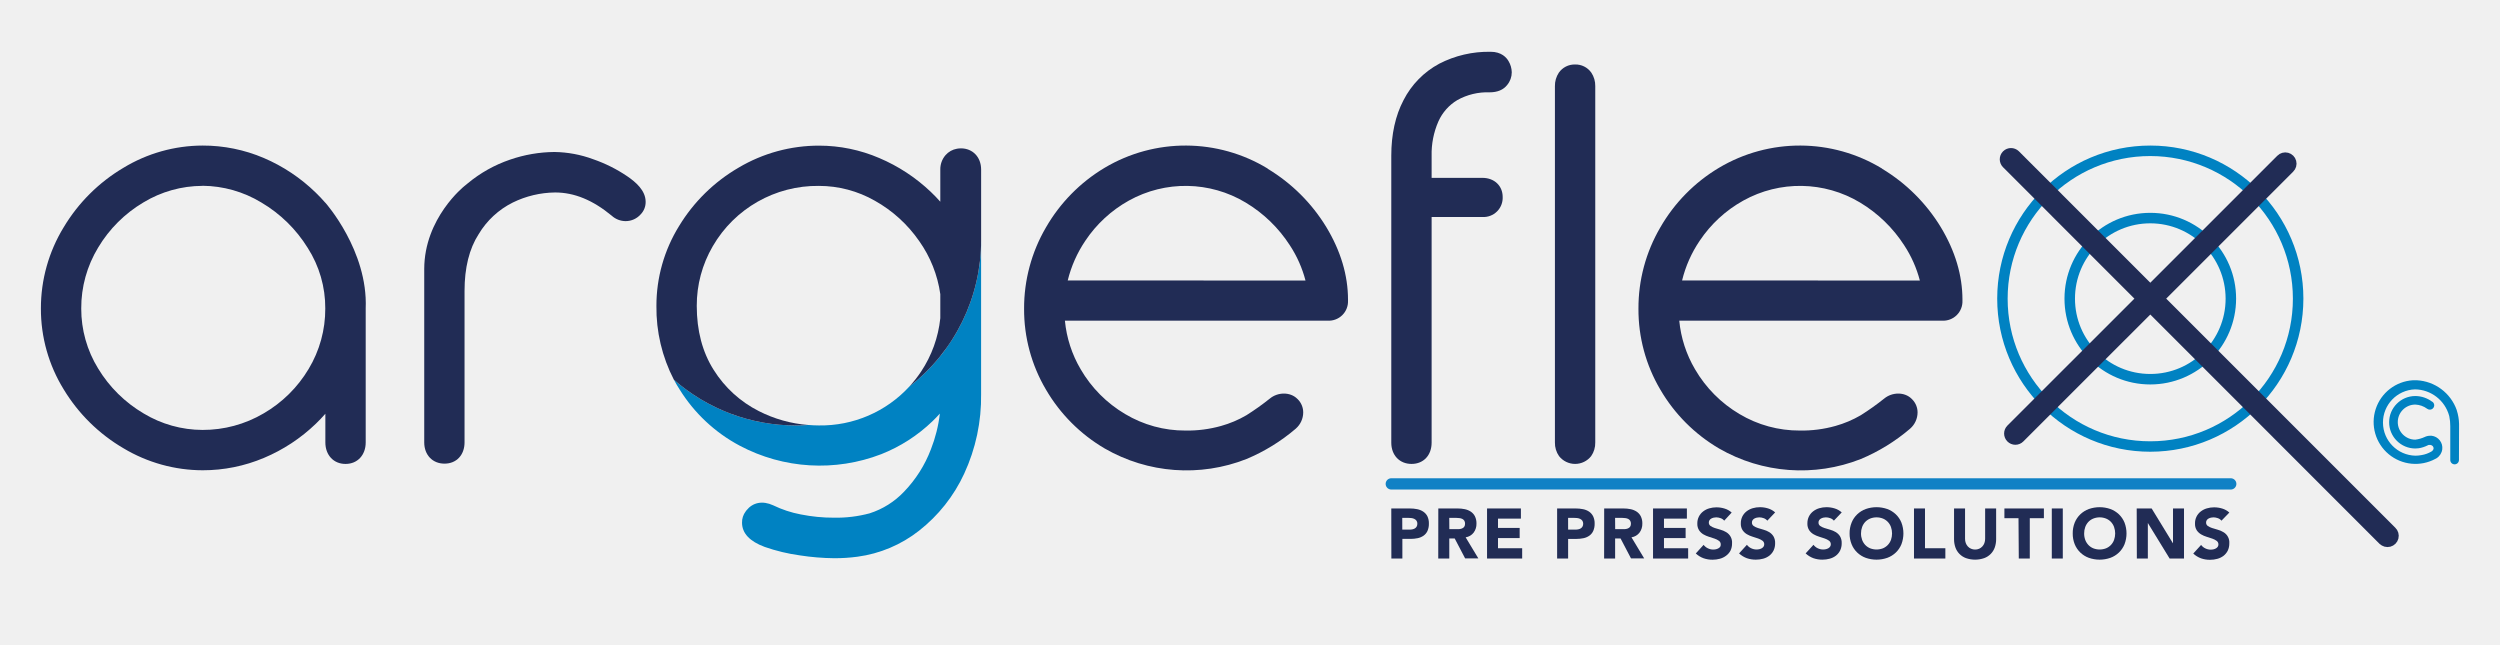
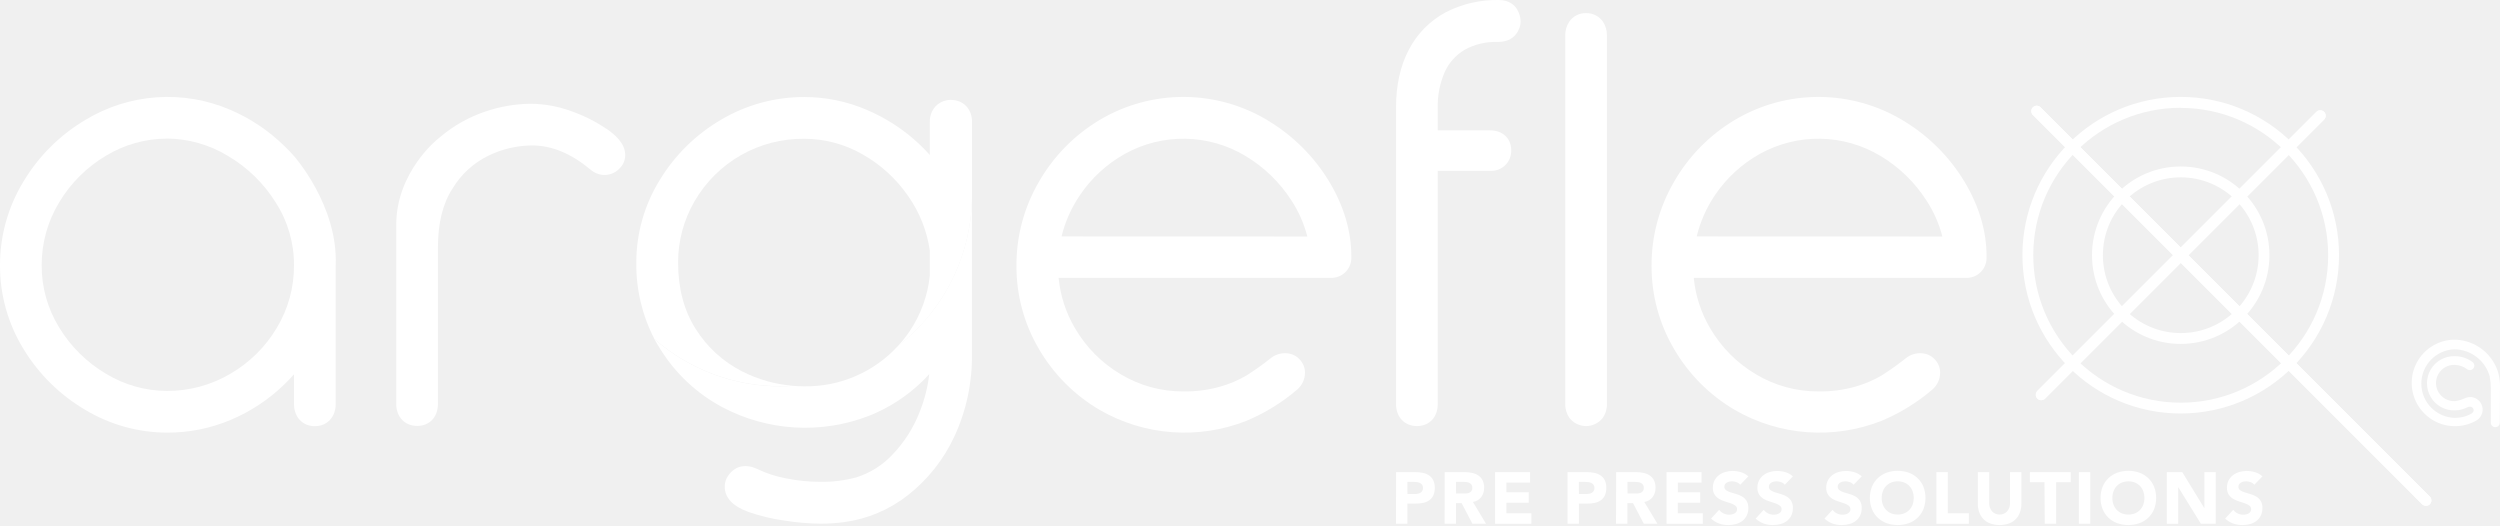
- <svg xmlns="http://www.w3.org/2000/svg" viewBox="0 0 886.25 228.58">
+ <svg xmlns="http://www.w3.org/2000/svg" viewBox="0 0 857.25 180.04">
  <defs>
-     <style>.cls-1{fill:#212c55;}.cls-2{fill:#0082c2;}.cls-3,.cls-4,.cls-5{fill:none;}.cls-3{stroke:#1081c5;stroke-width:4px;}.cls-3,.cls-4{stroke-linecap:round;stroke-linejoin:round;}.cls-4{stroke:#212c55;stroke-width:4.25px;}</style>
+     <style>.cls-1{fill:#fff;}</style>
  </defs>
  <g id="Capa_2" data-name="Capa 2">
    <g id="Capa_1-2" data-name="Capa 1">
-       <path class="cls-1" d="M222.32,62.46a51.45,51.45,0,0,0-12-6,41.11,41.11,0,0,0-13.79-2.58,49.5,49.5,0,0,0-15.71,2.71,47.18,47.18,0,0,0-15,8.4c-.42.34-.82.69-1.22,1,0,0-14.21,11.28-14.21,29.42v61.42c0,4.43,2.92,7.53,7.19,7.53s7.1-3.1,7.1-7.53V103.11c0-8.18,1.67-14.94,5-20.09A29.29,29.29,0,0,1,181.78,71.8a34.85,34.85,0,0,1,15-3.57c6.81,0,13.38,2.7,20.08,8.24a7.36,7.36,0,0,0,4.91,1.92,7.11,7.11,0,0,0,5.41-2.47,6.2,6.2,0,0,0,1.7-4.38c0-4-3.5-7-6.56-9.08" />
-       <path class="cls-1" d="M528.39,18.36a38.07,38.07,0,0,0-18.21,4.24,30.32,30.32,0,0,0-12.62,12.89c-2.89,5.49-4.35,12.12-4.35,19.72V156.93c0,4.43,2.92,7.53,7.19,7.53s7.11-3.1,7.11-7.53v-80h18a6.82,6.82,0,0,0,7.19-7.1c0-4-3-6.78-7.19-6.78h-18v-7.8A28.71,28.71,0,0,1,509.93,43a16.76,16.76,0,0,1,6.69-7.52,21.85,21.85,0,0,1,11.44-2.75c2.8,0,4.9-.89,6.25-2.63a7,7,0,0,0,1.61-4.48,8,8,0,0,0-1.14-3.95c-.71-1.24-2.48-3.32-6.39-3.32" />
-       <path class="cls-1" d="M558.33,22.86a6.81,6.81,0,0,0-5.72,2.9,8.33,8.33,0,0,0-1.39,4.79v126.3a8.09,8.09,0,0,0,1.46,4.84,7.24,7.24,0,0,0,11.39,0,8.15,8.15,0,0,0,1.45-4.84V30.55a8.29,8.29,0,0,0-1.4-4.8,6.81,6.81,0,0,0-5.79-2.89" />
-       <path class="cls-2" d="M871.74,151.77v-.08c0-.41,0-.89,0-1.43a16.84,16.84,0,0,0-.82-4.82v-.05a15.91,15.91,0,0,0-14.16-10.59l-.19,0h-1.07l-.12,0a14.84,14.84,0,1,0,8,27.85l.21-.11.19-.11a4.37,4.37,0,0,0,2-3.16,4.27,4.27,0,0,0-.89-3.18,4.31,4.31,0,0,0-2.88-1.62l-.51,0a4.51,4.51,0,0,0-2,.47,11.12,11.12,0,0,1-3.27.92,6.22,6.22,0,0,1,0-12.44,7.58,7.58,0,0,1,4.16,1.46,1.57,1.57,0,0,0,1,.34,1.55,1.55,0,0,0,1.54-1.54,1.54,1.54,0,0,0-.56-1.19l-.07-.05-.05,0h0a10.09,10.09,0,0,0-6-2.05,9.3,9.3,0,0,0,0,18.6,8.62,8.62,0,0,0,1.24-.09,10.88,10.88,0,0,0,3.07-1l.39-.17.09,0,.05,0,.08,0h.44a1.29,1.29,0,0,1,.86.49,1.18,1.18,0,0,1,.23.87,1.62,1.62,0,0,1-.81,1,10,10,0,0,1-3.46,1.24,11.42,11.42,0,0,1-2.18.21,11.76,11.76,0,0,1-.13-23.51,12.72,12.72,0,0,1,12.1,9.34v0l.06.24a16.61,16.61,0,0,1,.34,3.46c0,3.38,0,11.84,0,12a1.54,1.54,0,1,0,3.08,0Z" />
-       <path class="cls-1" d="M115.31,71.86Q113.7,70,111.94,68.3A60.43,60.43,0,0,0,93.5,56,55,55,0,0,0,71.85,51.6a54.33,54.33,0,0,0-28.1,7.89A60.75,60.75,0,0,0,22.58,80.56a55,55,0,0,0-8.08,28.8,54.27,54.27,0,0,0,8.09,28.69,60.35,60.35,0,0,0,21.18,20.86,54.83,54.83,0,0,0,28.08,7.8,55.69,55.69,0,0,0,21.71-4.38A59.94,59.94,0,0,0,112,150.18q1.75-1.69,3.34-3.5v10.17c0,4.48,2.93,7.61,7.11,7.61h.08c4.19,0,7.11-3.13,7.11-7.61V109.36c.85-20.5-14.3-37.5-14.3-37.5m-43.54-6a40.81,40.81,0,0,1,20.82,5.91A48,48,0,0,1,109.1,87.9a39.41,39.41,0,0,1,6.21,21.46,41.16,41.16,0,0,1-5.89,21.42,44.57,44.57,0,0,1-16,15.79,42.41,42.41,0,0,1-21.63,5.84,40.57,40.57,0,0,1-20.9-5.86A46.3,46.3,0,0,1,34.8,130.66a40.36,40.36,0,0,1-6-21.3,41.24,41.24,0,0,1,6-21.61,46,46,0,0,1,16.06-16,40.57,40.57,0,0,1,20.9-5.86" />
-       <path class="cls-1" d="M667.21,59.77a56.1,56.1,0,0,0-57.86-.27,58.65,58.65,0,0,0-20.78,21.14,56.62,56.62,0,0,0-7.74,28.8,55.82,55.82,0,0,0,7.75,28.67A58.09,58.09,0,0,0,609.43,159a58,58,0,0,0,50.24,3.72,66.25,66.25,0,0,0,17.4-10.7l.13-.12a7.64,7.64,0,0,0,2.58-5.66,6.59,6.59,0,0,0-1.93-4.69l-.16-.16c-2.53-2.53-6.91-2.41-9.7-.13a92.46,92.46,0,0,1-8.33,5.93,38.21,38.21,0,0,1-9,3.81,44,44,0,0,1-12.6,1.63,41.35,41.35,0,0,1-21.43-5.86,44.22,44.22,0,0,1-15.74-15.86,41.66,41.66,0,0,1-5.59-17.23H688.5a6.84,6.84,0,0,0,7.19-7.1v-.33c0-8.64-2.59-17.31-7.7-25.76a61.43,61.43,0,0,0-20.78-20.67M596.3,99.42a43.34,43.34,0,0,1,6.25-14.09A44.71,44.71,0,0,1,618,71.11a41.37,41.37,0,0,1,41.41.7A48.07,48.07,0,0,1,675.07,87a42,42,0,0,1,5.52,12.45Z" />
-       <path class="cls-1" d="M449.42,59.77a56.1,56.1,0,0,0-57.86-.27,58.81,58.81,0,0,0-20.78,21.14,56.72,56.72,0,0,0-7.74,28.8,55.82,55.82,0,0,0,7.75,28.67A58.09,58.09,0,0,0,391.64,159a58,58,0,0,0,50.24,3.72,66.08,66.08,0,0,0,17.4-10.7l.13-.12a7.64,7.64,0,0,0,2.58-5.66,6.58,6.58,0,0,0-1.92-4.69l-.17-.16c-2.53-2.53-6.91-2.41-9.7-.13a91.06,91.06,0,0,1-8.33,5.93,38,38,0,0,1-9,3.81,44,44,0,0,1-12.6,1.63,41.29,41.29,0,0,1-21.42-5.86,44.25,44.25,0,0,1-15.75-15.86,41.66,41.66,0,0,1-5.59-17.23h93.17a6.84,6.84,0,0,0,7.19-7.1v-.33c0-8.64-2.59-17.31-7.7-25.76a61.43,61.43,0,0,0-20.78-20.67M378.51,99.42a43.77,43.77,0,0,1,6.25-14.09,44.71,44.71,0,0,1,15.42-14.22,41.39,41.39,0,0,1,41.42.7A47.94,47.94,0,0,1,457.28,87a42,42,0,0,1,5.52,12.45Z" />
-       <line class="cls-3" x1="790.8" y1="171.54" x2="493.21" y2="171.54" />
-       <path class="cls-2" d="M322.39,137a42.68,42.68,0,0,1-32.09,13.82c-1.27,0-2.53-.07-3.78-.17-1.46.1-2.94.17-4.42.17a65.48,65.48,0,0,1-43.21-16.22c.61,1.15,1.27,2.29,2,3.41a56,56,0,0,0,21.37,20A60.54,60.54,0,0,0,312.42,161a55.62,55.62,0,0,0,18.11-11.64c.92-.89,1.81-1.8,2.65-2.74A50.68,50.68,0,0,1,330,159.3a44.38,44.38,0,0,1-9.51,15,29,29,0,0,1-12.22,7.68,45.5,45.5,0,0,1-12.62,1.54,59.27,59.27,0,0,1-11.75-1.15,38.81,38.81,0,0,1-9.79-3.23c-3.86-1.77-7.25-1-9.47,1.76l-.29.39a6.31,6.31,0,0,0-1.3,4c0,3.74,2.71,6.63,8.05,8.6a64.49,64.49,0,0,0,12.5,3,85,85,0,0,0,12.13,1,60.84,60.84,0,0,0,8.28-.54,45,45,0,0,0,21.79-9.21,54.94,54.94,0,0,0,16-20.21,64.93,64.93,0,0,0,6-28.3V85.12A65.6,65.6,0,0,1,322.39,137" />
-       <path class="cls-1" d="M340.62,52.6a7.56,7.56,0,0,0-1.36.12A6.93,6.93,0,0,0,335.19,55a7.61,7.61,0,0,0-1.85,5.17V71.51c-1.06-1.2-2.19-2.36-3.37-3.49a61,61,0,0,0-18.28-12,54.06,54.06,0,0,0-21.31-4.39,55.73,55.73,0,0,0-28.53,7.79A59.83,59.83,0,0,0,240.7,80.18a53.68,53.68,0,0,0-8,28.26,55.5,55.5,0,0,0,6.19,26.17,65.48,65.48,0,0,0,43.21,16.22c1.48,0,3-.07,4.42-.17A46.4,46.4,0,0,1,269,145.73,40.34,40.34,0,0,1,253,131.13c-4-6.31-6-13.94-6-22.69a41.69,41.69,0,0,1,5.67-21.14A42.88,42.88,0,0,1,290.3,65.9a40,40,0,0,1,19.82,5.25,47.16,47.16,0,0,1,15.72,14.28,43.08,43.08,0,0,1,7.5,18.84v8.51a42,42,0,0,1-6.85,19,43.43,43.43,0,0,1-4.1,5.22,65.6,65.6,0,0,0,25.42-51.89v-25c0-4.43-3-7.52-7.19-7.52" />
-       <path class="cls-2" d="M762.28,160.14a54.27,54.27,0,1,1,54.27-54.27,54.32,54.32,0,0,1-54.27,54.27m0-104.82a50.56,50.56,0,1,0,50.55,50.55,50.61,50.61,0,0,0-50.55-50.55" />
-       <path class="cls-2" d="M762.28,136.29a30.42,30.42,0,1,1,30.42-30.42,30.46,30.46,0,0,1-30.42,30.42m0-57.12a26.7,26.7,0,1,0,26.7,26.7,26.73,26.73,0,0,0-26.7-26.7" />
-       <path class="cls-1" d="M713.13,155h0a1.85,1.85,0,0,1,0-2.63L808.8,56.72a1.86,1.86,0,1,1,2.63,2.63L715.76,155a1.85,1.85,0,0,1-2.63,0" />
-       <path class="cls-4" d="M713.13,155h0a1.85,1.85,0,0,1,0-2.63L808.8,56.72a1.86,1.86,0,1,1,2.63,2.63L715.76,155A1.85,1.85,0,0,1,713.13,155Z" />
-       <path class="cls-1" d="M845,191.24,711.56,57.76a1.86,1.86,0,0,1,2.63-2.63L847.66,188.61a1.86,1.86,0,1,1-2.63,2.63" />
-       <path class="cls-4" d="M845,191.24,711.56,57.76a1.86,1.86,0,0,1,2.63-2.63L847.66,188.61a1.86,1.86,0,1,1-2.63,2.63Z" />
-       <rect class="cls-5" width="886.25" height="228.58" />
-       <path class="cls-1" d="M493.21,180.25h6.58a12.65,12.65,0,0,1,2.59.25,5.94,5.94,0,0,1,2.14.86A4.39,4.39,0,0,1,506,183a5.66,5.66,0,0,1,.54,2.62,6.09,6.09,0,0,1-.5,2.6,4.2,4.2,0,0,1-1.38,1.67,5.56,5.56,0,0,1-2.07.89,12.52,12.52,0,0,1-2.6.26h-2.85V198h-3.9Zm3.9,7.5h2.6a4.74,4.74,0,0,0,1-.1,2.74,2.74,0,0,0,.88-.34,1.76,1.76,0,0,0,.62-.65,2,2,0,0,0,.24-1,1.74,1.74,0,0,0-.31-1.09,2.09,2.09,0,0,0-.8-.64,3.43,3.43,0,0,0-1.09-.29c-.4,0-.78-.06-1.15-.06h-2Z" />
-       <path class="cls-1" d="M509.88,180.25h6.86a12.48,12.48,0,0,1,2.56.26,6.12,6.12,0,0,1,2.12.88,4.39,4.39,0,0,1,1.45,1.65,5.55,5.55,0,0,1,.54,2.59,5.1,5.1,0,0,1-1,3.18,4.36,4.36,0,0,1-2.84,1.67l4.5,7.47h-4.68l-3.7-7.07h-1.92V198h-3.91Zm3.91,7.33h2.3c.34,0,.72,0,1.11,0a3.5,3.5,0,0,0,1.06-.23,1.83,1.83,0,0,0,.79-.58,1.81,1.81,0,0,0,.31-1.13,1.86,1.86,0,0,0-.27-1.07,1.84,1.84,0,0,0-.71-.62,3.06,3.06,0,0,0-1-.28,8.06,8.06,0,0,0-1.07-.08h-2.55Z" />
-       <path class="cls-1" d="M527.16,180.25h12v3.6h-8.12v3.3h7.68v3.6h-7.68v3.6h8.57V198H527.16Z" />
-       <path class="cls-1" d="M552,180.25h6.57a12.68,12.68,0,0,1,2.6.25,5.94,5.94,0,0,1,2.14.86,4.39,4.39,0,0,1,1.45,1.65,5.66,5.66,0,0,1,.54,2.62,6.09,6.09,0,0,1-.5,2.6,4.2,4.2,0,0,1-1.38,1.67,5.56,5.56,0,0,1-2.07.89,12.52,12.52,0,0,1-2.6.26h-2.85V198H552Zm3.9,7.5h2.6a4.74,4.74,0,0,0,1-.1,2.74,2.74,0,0,0,.88-.34,1.84,1.84,0,0,0,.62-.65,2,2,0,0,0,.24-1,1.81,1.81,0,0,0-.31-1.09,2.09,2.09,0,0,0-.8-.64,3.43,3.43,0,0,0-1.09-.29c-.4,0-.78-.06-1.15-.06h-2Z" />
-       <path class="cls-1" d="M568.68,180.25h6.85a12.51,12.51,0,0,1,2.57.26,6.21,6.21,0,0,1,2.12.88,4.39,4.39,0,0,1,1.45,1.65,5.55,5.55,0,0,1,.54,2.59,5.17,5.17,0,0,1-1,3.18,4.4,4.4,0,0,1-2.85,1.67l4.5,7.47h-4.67l-3.7-7.07h-1.93V198h-3.9Zm3.9,7.33h2.3c.35,0,.72,0,1.12,0a3.5,3.5,0,0,0,1.06-.23,1.83,1.83,0,0,0,.79-.58,1.87,1.87,0,0,0,.31-1.13,1.79,1.79,0,0,0-.28-1.07,1.74,1.74,0,0,0-.7-.62,3.06,3.06,0,0,0-1-.28,8.09,8.09,0,0,0-1.08-.08h-2.55Z" />
-       <path class="cls-1" d="M586,180.25h12v3.6h-8.12v3.3h7.67v3.6h-7.67v3.6h8.57V198H586Z" />
-       <path class="cls-1" d="M611.23,184.58a2.72,2.72,0,0,0-1.28-.89,4.73,4.73,0,0,0-1.54-.29,3.9,3.9,0,0,0-.88.1,3.6,3.6,0,0,0-.85.31,1.88,1.88,0,0,0-.65.57,1.45,1.45,0,0,0-.25.85,1.4,1.4,0,0,0,.6,1.22,5.82,5.82,0,0,0,1.52.73c.6.2,1.26.4,2,.6a8,8,0,0,1,2,.85,4.21,4.21,0,0,1,2.11,4,5.63,5.63,0,0,1-.55,2.57A5.3,5.3,0,0,1,611.9,197a6.35,6.35,0,0,1-2.18,1.07,9.62,9.62,0,0,1-2.61.35,9.46,9.46,0,0,1-3.2-.52,8,8,0,0,1-2.75-1.7l2.77-3.05a4.06,4.06,0,0,0,1.52,1.23,4.29,4.29,0,0,0,1.88.44,4.65,4.65,0,0,0,1-.11,3.36,3.36,0,0,0,.87-.34,1.93,1.93,0,0,0,.63-.57A1.52,1.52,0,0,0,610,193a1.49,1.49,0,0,0-.61-1.26,5.69,5.69,0,0,0-1.54-.79c-.61-.22-1.28-.43-2-.65a9.68,9.68,0,0,1-2-.87,4.81,4.81,0,0,1-1.53-1.45,4.16,4.16,0,0,1-.62-2.38,5.26,5.26,0,0,1,2.07-4.3,6.46,6.46,0,0,1,2.16-1.09,8.93,8.93,0,0,1,2.52-.36,9.7,9.7,0,0,1,2.9.43,6.56,6.56,0,0,1,2.53,1.42Z" />
-       <path class="cls-1" d="M626.51,184.58a2.8,2.8,0,0,0-1.29-.89,4.64,4.64,0,0,0-1.54-.29,3.81,3.81,0,0,0-.87.1,3.45,3.45,0,0,0-.85.31,1.71,1.71,0,0,0-.65.57,1.38,1.38,0,0,0-.25.85,1.4,1.4,0,0,0,.6,1.22,5.74,5.74,0,0,0,1.51.73c.61.2,1.26.4,2,.6a8,8,0,0,1,2,.85,4.6,4.6,0,0,1,1.51,1.47,4.51,4.51,0,0,1,.6,2.48,5.76,5.76,0,0,1-.55,2.57,5.32,5.32,0,0,1-1.49,1.83,6.3,6.3,0,0,1-2.17,1.07,9.75,9.75,0,0,1-2.62.35,9.5,9.5,0,0,1-3.2-.52,8.1,8.1,0,0,1-2.75-1.7l2.78-3.05a4,4,0,0,0,1.51,1.23,4.36,4.36,0,0,0,1.89.44,4.56,4.56,0,0,0,1-.11,3.29,3.29,0,0,0,.88-.34,2,2,0,0,0,.62-.57,1.45,1.45,0,0,0,.24-.83,1.52,1.52,0,0,0-.61-1.26,5.84,5.84,0,0,0-1.54-.79c-.62-.22-1.29-.43-2-.65a9.24,9.24,0,0,1-2-.87,4.85,4.85,0,0,1-1.54-1.45,4.16,4.16,0,0,1-.61-2.38,5.39,5.39,0,0,1,.56-2.5,5.48,5.48,0,0,1,1.5-1.8,6.66,6.66,0,0,1,2.16-1.09,8.94,8.94,0,0,1,2.53-.36,9.75,9.75,0,0,1,2.9.43,6.59,6.59,0,0,1,2.52,1.42Z" />
-       <path class="cls-1" d="M650.11,184.58a2.8,2.8,0,0,0-1.29-.89,4.64,4.64,0,0,0-1.54-.29,3.81,3.81,0,0,0-.87.1,3.45,3.45,0,0,0-.85.31,1.71,1.71,0,0,0-.65.57,1.38,1.38,0,0,0-.25.85,1.4,1.4,0,0,0,.6,1.22,5.74,5.74,0,0,0,1.51.73c.61.2,1.26.4,2,.6a8,8,0,0,1,2,.85,4.6,4.6,0,0,1,1.51,1.47,4.51,4.51,0,0,1,.6,2.48,5.76,5.76,0,0,1-.55,2.57,5.32,5.32,0,0,1-1.49,1.83,6.26,6.26,0,0,1-2.18,1.07,9.62,9.62,0,0,1-2.61.35,9.5,9.5,0,0,1-3.2-.52,8.1,8.1,0,0,1-2.75-1.7l2.78-3.05a4,4,0,0,0,1.51,1.23,4.36,4.36,0,0,0,1.89.44,4.64,4.64,0,0,0,1-.11,3.29,3.29,0,0,0,.88-.34,2,2,0,0,0,.62-.57,1.45,1.45,0,0,0,.24-.83,1.52,1.52,0,0,0-.61-1.26,5.84,5.84,0,0,0-1.54-.79c-.62-.22-1.29-.43-2-.65a9.24,9.24,0,0,1-2-.87,4.85,4.85,0,0,1-1.54-1.45,4.16,4.16,0,0,1-.61-2.38,5.39,5.39,0,0,1,.56-2.5,5.48,5.48,0,0,1,1.5-1.8,6.66,6.66,0,0,1,2.16-1.09,8.94,8.94,0,0,1,2.53-.36,9.75,9.75,0,0,1,2.9.43,6.59,6.59,0,0,1,2.52,1.42Z" />
-       <path class="cls-1" d="M655.68,189.1a9.89,9.89,0,0,1,.72-3.85,8.38,8.38,0,0,1,2-2.94,8.82,8.82,0,0,1,3-1.86,11.58,11.58,0,0,1,7.65,0,8.87,8.87,0,0,1,3,1.86,8.41,8.41,0,0,1,2,2.94,10.79,10.79,0,0,1,0,7.7,8.41,8.41,0,0,1-2,2.94,8.72,8.72,0,0,1-3,1.86,11.58,11.58,0,0,1-7.65,0,8.67,8.67,0,0,1-3-1.86,8.38,8.38,0,0,1-2-2.94A9.89,9.89,0,0,1,655.68,189.1Zm4.05,0a6.47,6.47,0,0,0,.39,2.29,5.34,5.34,0,0,0,1.11,1.8,5.28,5.28,0,0,0,1.74,1.19,6.32,6.32,0,0,0,4.53,0,5.14,5.14,0,0,0,1.73-1.19,5.21,5.21,0,0,0,1.12-1.8,7,7,0,0,0,0-4.56,5.21,5.21,0,0,0-1.12-1.82,5.11,5.11,0,0,0-1.73-1.18,6.18,6.18,0,0,0-4.53,0,5.26,5.26,0,0,0-1.74,1.18,5.33,5.33,0,0,0-1.11,1.82A6.44,6.44,0,0,0,659.73,189.1Z" />
-       <path class="cls-1" d="M678.51,180.25h3.9v14.1h7.22V198H678.51Z" />
-       <path class="cls-1" d="M707.63,191.13a8.73,8.73,0,0,1-.47,2.9,6.22,6.22,0,0,1-3.75,3.82,9.82,9.82,0,0,1-6.48,0,6.22,6.22,0,0,1-3.75-3.82,8.73,8.73,0,0,1-.47-2.9V180.25h3.9V191a4.19,4.19,0,0,0,.26,1.52,3.61,3.61,0,0,0,.74,1.21,3.22,3.22,0,0,0,1.14.8,3.67,3.67,0,0,0,2.86,0,3.33,3.33,0,0,0,1.12-.8,3.46,3.46,0,0,0,.74-1.21,4.41,4.41,0,0,0,.26-1.52V180.25h3.9Z" />
-       <path class="cls-1" d="M715.56,183.7h-5v-3.45h14v3.45h-5V198h-3.9Z" />
-       <path class="cls-1" d="M727.36,180.25h3.9V198h-3.9Z" />
-       <path class="cls-1" d="M734.78,189.1a10.08,10.08,0,0,1,.71-3.85,8.54,8.54,0,0,1,2-2.94,8.82,8.82,0,0,1,3-1.86,11.58,11.58,0,0,1,7.65,0,8.87,8.87,0,0,1,3,1.86,8.54,8.54,0,0,1,2,2.94,10.79,10.79,0,0,1,0,7.7,8.54,8.54,0,0,1-2,2.94,8.72,8.72,0,0,1-3,1.86,11.58,11.58,0,0,1-7.65,0,8.67,8.67,0,0,1-3-1.86,8.54,8.54,0,0,1-2-2.94A10.08,10.08,0,0,1,734.78,189.1Zm4.05,0a6.47,6.47,0,0,0,.39,2.29,5.34,5.34,0,0,0,1.11,1.8,5.08,5.08,0,0,0,1.74,1.19,6.29,6.29,0,0,0,4.52,0,5.08,5.08,0,0,0,1.74-1.19,5.19,5.19,0,0,0,1.11-1.8,6.86,6.86,0,0,0,0-4.56,5.18,5.18,0,0,0-1.11-1.82,5.06,5.06,0,0,0-1.74-1.18,6.15,6.15,0,0,0-4.52,0,5.06,5.06,0,0,0-1.74,1.18,5.33,5.33,0,0,0-1.11,1.82A6.44,6.44,0,0,0,738.83,189.1Z" />
-       <path class="cls-1" d="M757.46,180.25h5.3l7.52,12.3h.05v-12.3h3.9V198h-5.1l-7.72-12.6h0V198h-3.9Z" />
-       <path class="cls-1" d="M787.51,184.58a2.8,2.8,0,0,0-1.29-.89,4.68,4.68,0,0,0-1.54-.29,3.81,3.81,0,0,0-.87.1,3.45,3.45,0,0,0-.85.31,1.71,1.71,0,0,0-.65.57,1.38,1.38,0,0,0-.25.85,1.4,1.4,0,0,0,.6,1.22,5.74,5.74,0,0,0,1.51.73c.61.2,1.26.4,2,.6a7.81,7.81,0,0,1,2,.85,4.19,4.19,0,0,1,2.12,4,5.76,5.76,0,0,1-.55,2.57,5.44,5.44,0,0,1-1.49,1.83,6.35,6.35,0,0,1-2.18,1.07,9.62,9.62,0,0,1-2.61.35,9.46,9.46,0,0,1-3.2-.52,8.1,8.1,0,0,1-2.75-1.7l2.78-3.05a4,4,0,0,0,1.51,1.23,4.36,4.36,0,0,0,1.89.44,4.64,4.64,0,0,0,1-.11,3.36,3.36,0,0,0,.87-.34,1.93,1.93,0,0,0,.63-.57,1.45,1.45,0,0,0,.24-.83,1.5,1.5,0,0,0-.62-1.26,5.62,5.62,0,0,0-1.53-.79c-.62-.22-1.29-.43-2-.65a9.24,9.24,0,0,1-2-.87,4.85,4.85,0,0,1-1.54-1.45,4.16,4.16,0,0,1-.61-2.38,5.22,5.22,0,0,1,2.06-4.3,6.46,6.46,0,0,1,2.16-1.09,8.94,8.94,0,0,1,2.53-.36,9.75,9.75,0,0,1,2.9.43,6.59,6.59,0,0,1,2.52,1.42Z" />
+       <path class="cls-1" d="M207.82,44.1a51.65,51.65,0,0,0-12-6A41.14,41.14,0,0,0,182,35.58a49.45,49.45,0,0,0-15.7,2.71,47.12,47.12,0,0,0-15,8.39c-.41.34-.82.69-1.21,1,0,0-14.22,11.28-14.22,29.43v61.42c0,4.43,2.93,7.52,7.19,7.52s7.11-3.09,7.11-7.52V84.76c0-8.19,1.66-15,5-20.1a29.29,29.29,0,0,1,12.19-11.22,34.8,34.8,0,0,1,15-3.57c6.82,0,13.39,2.7,20.08,8.25A7.44,7.44,0,0,0,207.27,60a7.08,7.08,0,0,0,5.4-2.48,6.21,6.21,0,0,0,1.71-4.38c0-4-3.5-7-6.56-9.08" />
+       <path class="cls-1" d="M513.89,0a38.18,38.18,0,0,0-18.21,4.24,30.4,30.4,0,0,0-12.63,12.89c-2.88,5.49-4.35,12.12-4.35,19.72V138.58c0,4.43,2.93,7.52,7.19,7.52S493,143,493,138.58v-80h18a6.82,6.82,0,0,0,7.19-7.11c0-4-2.95-6.77-7.19-6.77H493V36.85a28.78,28.78,0,0,1,2.42-12.19,16.91,16.91,0,0,1,6.7-7.53,21.9,21.9,0,0,1,11.44-2.75c2.79,0,4.89-.88,6.25-2.63a7.09,7.09,0,0,0,1.6-4.48,8,8,0,0,0-1.13-3.94C519.57,2.08,517.8,0,513.89,0" />
+       <path class="cls-1" d="M543.83,4.5a6.77,6.77,0,0,0-5.72,2.91,8.28,8.28,0,0,0-1.39,4.78v126.3a8.09,8.09,0,0,0,1.46,4.84,7.23,7.23,0,0,0,11.38,0,8.07,8.07,0,0,0,1.46-4.84V12.19a8.37,8.37,0,0,0-1.4-4.8,6.84,6.84,0,0,0-5.79-2.89" />
+       <path class="cls-1" d="M857.24,133.41v-.07q0-.63,0-1.44a16.9,16.9,0,0,0-.82-4.82l0,0a15.92,15.92,0,0,0-14.15-10.59H841l-.12,0a14.84,14.84,0,1,0,8,27.86l.21-.12.18-.11a4.35,4.35,0,0,0,2-3.16,4.33,4.33,0,0,0-3.78-4.8,4.36,4.36,0,0,0-.51,0,4.66,4.66,0,0,0-1.94.47,11.12,11.12,0,0,1-3.27.92,6.22,6.22,0,1,1,0-12.43,7.47,7.47,0,0,1,4.16,1.45,1.54,1.54,0,0,0,2.4-.61,1.52,1.52,0,0,0,.12-.59,1.53,1.53,0,0,0-.56-1.18l-.08-.06,0,0,0,0a10.15,10.15,0,0,0-6-2,9.3,9.3,0,1,0,0,18.59,10.16,10.16,0,0,0,1.23-.08,11.11,11.11,0,0,0,3.07-1l.4-.17.09,0h0l.08,0h.17a1.31,1.31,0,0,1,.28,0,1.24,1.24,0,0,1,.85.49,1.13,1.13,0,0,1,.23.88,1.59,1.59,0,0,1-.8,1,10,10,0,0,1-3.47,1.25,12.17,12.17,0,0,1-2.17.2,11.76,11.76,0,0,1-.14-23.51,12.74,12.74,0,0,1,12.11,9.34v0a1.69,1.69,0,0,1,0,.24,17.53,17.53,0,0,1,.35,3.45v12a1.55,1.55,0,1,0,3.09,0Z" />
+       <path class="cls-1" d="M100.81,53.51Q99.2,51.67,97.43,50A60.16,60.16,0,0,0,79,37.67a54.46,54.46,0,0,0-49.75,3.46A61,61,0,0,0,8.07,62.21,55,55,0,0,0,0,91a54.38,54.38,0,0,0,8.08,28.7,60.63,60.63,0,0,0,21.19,20.86,54.8,54.8,0,0,0,28.08,7.79A55.59,55.59,0,0,0,79.06,144a59.6,59.6,0,0,0,18.4-12.15q1.76-1.69,3.35-3.5v10.17c0,4.48,2.92,7.61,7.11,7.61H108c4.18,0,7.11-3.13,7.11-7.61V91c.85-20.5-14.3-37.49-14.3-37.49m-43.55-6a40.82,40.82,0,0,1,20.83,5.91,48,48,0,0,1,16.5,16.09A39.33,39.33,0,0,1,100.81,91a41.13,41.13,0,0,1-5.89,21.42,44.49,44.49,0,0,1-16,15.79,42.44,42.44,0,0,1-21.64,5.84,40.51,40.51,0,0,1-20.89-5.86A46.32,46.32,0,0,1,20.29,112.3a40.32,40.32,0,0,1-6-21.3,41.3,41.3,0,0,1,6-21.61,46,46,0,0,1,16.06-16,40.51,40.51,0,0,1,20.89-5.86" />
+       <path class="cls-1" d="M652.7,41.41a56.1,56.1,0,0,0-57.86-.27,58.81,58.81,0,0,0-20.78,21.14,56.73,56.73,0,0,0-7.74,28.81,55.7,55.7,0,0,0,7.76,28.66,58.09,58.09,0,0,0,20.84,20.85,58,58,0,0,0,50.24,3.71,66.08,66.08,0,0,0,17.4-10.7l.14-.12a7.63,7.63,0,0,0,2.57-5.66,6.56,6.56,0,0,0-1.92-4.68l-.17-.17c-2.52-2.53-6.91-2.41-9.69-.13a90.52,90.52,0,0,1-8.34,5.93,37.85,37.85,0,0,1-9,3.81,43.91,43.91,0,0,1-12.59,1.63,41.33,41.33,0,0,1-21.43-5.86,44.17,44.17,0,0,1-15.75-15.86,41.81,41.81,0,0,1-5.59-17.22H674a6.84,6.84,0,0,0,7.19-7.11v-.33c0-8.64-2.59-17.31-7.7-25.76A61.43,61.43,0,0,0,652.7,41.41M581.8,81.07A43.58,43.58,0,0,1,588,67a44.93,44.93,0,0,1,15.43-14.22,41.37,41.37,0,0,1,41.41.7,48,48,0,0,1,15.68,15.17,41.77,41.77,0,0,1,5.52,12.45Z" />
+       <path class="cls-1" d="M434.92,41.41a56.12,56.12,0,0,0-57.87-.27,58.7,58.7,0,0,0-20.77,21.14,56.63,56.63,0,0,0-7.74,28.81,55.78,55.78,0,0,0,7.75,28.66,58.11,58.11,0,0,0,20.85,20.85,58,58,0,0,0,50.23,3.71,66.14,66.14,0,0,0,17.41-10.7l.13-.12a7.63,7.63,0,0,0,2.57-5.66,6.56,6.56,0,0,0-1.92-4.68l-.17-.17c-2.52-2.53-6.91-2.41-9.69-.13a89.19,89.19,0,0,1-8.34,5.93,37.94,37.94,0,0,1-9,3.81,44,44,0,0,1-12.6,1.63,41.35,41.35,0,0,1-21.43-5.86,44.14,44.14,0,0,1-15.74-15.86A41.68,41.68,0,0,1,363,95.28h93.18a6.84,6.84,0,0,0,7.19-7.11v-.33c0-8.64-2.59-17.31-7.7-25.76a61.52,61.52,0,0,0-20.78-20.67M364,81.07A43.39,43.39,0,0,1,370.26,67a44.81,44.81,0,0,1,15.42-14.22,41.37,41.37,0,0,1,41.41.7,48.1,48.1,0,0,1,15.69,15.17,41.73,41.73,0,0,1,5.51,12.45Z" />
+       <line class="cls-1" x1="776.3" y1="153.18" x2="478.7" y2="153.18" />
+       <path class="cls-1" d="M307.89,118.65a42.68,42.68,0,0,1-32.1,13.82c-1.27,0-2.52-.07-3.77-.16-1.47.09-2.94.16-4.43.16a65.45,65.45,0,0,1-43.2-16.22c.61,1.16,1.26,2.3,2,3.41a56.13,56.13,0,0,0,21.37,20,60.6,60.6,0,0,0,50.2,2.93A55.56,55.56,0,0,0,316,131c.92-.89,1.8-1.8,2.65-2.74a50.68,50.68,0,0,1-3.2,12.73,44.15,44.15,0,0,1-9.52,15,28.89,28.89,0,0,1-12.22,7.68,45,45,0,0,1-12.62,1.55A59.24,59.24,0,0,1,269.38,164a38.62,38.62,0,0,1-9.8-3.23c-3.85-1.77-7.24-1-9.46,1.76l-.29.39a6.31,6.31,0,0,0-1.31,4c0,3.74,2.71,6.64,8.06,8.6a63.66,63.66,0,0,0,12.49,3,83.73,83.73,0,0,0,12.14,1.05,61.05,61.05,0,0,0,8.28-.54,45,45,0,0,0,21.79-9.2,55.12,55.12,0,0,0,16-20.21,65,65,0,0,0,6-28.31V66.76a65.58,65.58,0,0,1-25.41,51.89" />
+       <path class="cls-1" d="M326.11,34.24a8.58,8.58,0,0,0-1.35.12,7,7,0,0,0-4.08,2.23,7.62,7.62,0,0,0-1.84,5.18V53.15q-1.6-1.8-3.37-3.49a61,61,0,0,0-18.28-12,54.31,54.31,0,0,0-21.31-4.39A55.79,55.79,0,0,0,247.34,41a60,60,0,0,0-21.15,20.79,53.77,53.77,0,0,0-8,28.27,55.49,55.49,0,0,0,6.19,26.16,65.45,65.45,0,0,0,43.2,16.22c1.49,0,3-.07,4.43-.16a46.41,46.41,0,0,1-17.56-4.94,40.34,40.34,0,0,1-15.93-14.6c-4-6.31-6-13.94-6-22.68A41.55,41.55,0,0,1,238.17,69a42.86,42.86,0,0,1,37.62-21.41,40.14,40.14,0,0,1,19.83,5.25,47.08,47.08,0,0,1,15.72,14.29,43.17,43.17,0,0,1,7.5,18.83v8.51a42,42,0,0,1-6.85,19,43.54,43.54,0,0,1-4.1,5.21,65.59,65.59,0,0,0,25.42-51.89v-25c0-4.43-3-7.53-7.2-7.53" />
+       <path class="cls-1" d="M747.78,141.79a54.28,54.28,0,1,1,54.27-54.28,54.34,54.34,0,0,1-54.27,54.28m0-104.83a50.56,50.56,0,1,0,50.55,50.55A50.61,50.61,0,0,0,747.78,37" />
+       <path class="cls-1" d="M747.78,117.93a30.42,30.42,0,1,1,30.41-30.42,30.45,30.45,0,0,1-30.41,30.42m0-57.12a26.7,26.7,0,1,0,26.7,26.7,26.73,26.73,0,0,0-26.7-26.7" />
+       <path class="cls-1" d="M698.62,136.67h0a1.87,1.87,0,0,1,0-2.63L794.3,38.36A1.86,1.86,0,1,1,796.93,41l-95.68,95.68a1.87,1.87,0,0,1-2.63,0" />
+       <path class="cls-1" d="M698.62,136.67h0a1.87,1.87,0,0,1,0-2.63L794.3,38.36A1.86,1.86,0,1,1,796.93,41l-95.68,95.68A1.87,1.87,0,0,1,698.62,136.67Z" />
+       <path class="cls-1" d="M830.53,172.88,697.06,39.41a1.86,1.86,0,0,1,2.63-2.63L833.16,170.25a1.86,1.86,0,1,1-2.63,2.63" />
+       <path class="cls-1" d="M830.53,172.88,697.06,39.41a1.86,1.86,0,0,1,2.63-2.63L833.16,170.25a1.86,1.86,0,1,1-2.63,2.63Z" />
+       <path class="cls-1" d="M478.71,161.89h6.57a13.49,13.49,0,0,1,2.6.25A6,6,0,0,1,490,163a4.24,4.24,0,0,1,1.45,1.65,5.61,5.61,0,0,1,.54,2.61,6.09,6.09,0,0,1-.5,2.6,4.21,4.21,0,0,1-1.38,1.67,5.4,5.4,0,0,1-2.07.89,11.87,11.87,0,0,1-2.6.26h-2.85v6.9h-3.9Zm3.9,7.5h2.6a4.81,4.81,0,0,0,1-.1,2.67,2.67,0,0,0,.87-.33,1.87,1.87,0,0,0,.63-.65,2.08,2.08,0,0,0,.24-1,1.76,1.76,0,0,0-.32-1.09,2,2,0,0,0-.8-.64,3.3,3.3,0,0,0-1.08-.28,9.32,9.32,0,0,0-1.15-.07h-2Z" />
+       <path class="cls-1" d="M495.38,161.89h6.85a11.69,11.69,0,0,1,2.56.27,6,6,0,0,1,2.13.87,4.39,4.39,0,0,1,1.45,1.65,5.55,5.55,0,0,1,.54,2.59,5.22,5.22,0,0,1-1,3.19,4.43,4.43,0,0,1-2.85,1.66l4.5,7.47h-4.67l-3.7-7.07h-1.93v7.07h-3.9Zm3.9,7.33h2.3c.35,0,.72,0,1.11,0a3.5,3.5,0,0,0,1.07-.22,1.91,1.91,0,0,0,.78-.59,1.79,1.79,0,0,0,.32-1.13,1.86,1.86,0,0,0-.28-1.07,1.79,1.79,0,0,0-.7-.61,2.9,2.9,0,0,0-1-.29,8.09,8.09,0,0,0-1.08-.08h-2.55Z" />
+       <path class="cls-1" d="M512.66,161.89h12v3.6h-8.12v3.3h7.67v3.6h-7.67V176h8.57v3.6H512.66Z" />
+       <path class="cls-1" d="M537.51,161.89h6.57a13.49,13.49,0,0,1,2.6.25,6,6,0,0,1,2.14.87,4.24,4.24,0,0,1,1.45,1.65,5.62,5.62,0,0,1,.53,2.61,5.94,5.94,0,0,1-.5,2.6,4.19,4.19,0,0,1-1.37,1.67,5.4,5.4,0,0,1-2.07.89,11.94,11.94,0,0,1-2.6.26h-2.85v6.9h-3.9Zm3.9,7.5H544a4.81,4.81,0,0,0,1-.1,2.76,2.76,0,0,0,.87-.33,1.87,1.87,0,0,0,.63-.65,2.08,2.08,0,0,0,.24-1,1.76,1.76,0,0,0-.32-1.09,2.11,2.11,0,0,0-.8-.64,3.29,3.29,0,0,0-1.09-.28,9.05,9.05,0,0,0-1.14-.07h-2Z" />
+       <path class="cls-1" d="M554.18,161.89H561a11.75,11.75,0,0,1,2.56.27,6,6,0,0,1,2.13.87,4.39,4.39,0,0,1,1.45,1.65,5.55,5.55,0,0,1,.54,2.59,5.22,5.22,0,0,1-1,3.19,4.43,4.43,0,0,1-2.85,1.66l4.5,7.47h-4.67l-3.7-7.07h-1.93v7.07h-3.9Zm3.9,7.33h2.3c.35,0,.72,0,1.11,0a3.44,3.44,0,0,0,1.06-.22,1.94,1.94,0,0,0,.79-.59,1.79,1.79,0,0,0,.32-1.13,1.86,1.86,0,0,0-.28-1.07,1.79,1.79,0,0,0-.7-.61,2.9,2.9,0,0,0-1-.29,8.09,8.09,0,0,0-1.08-.08h-2.55Z" />
+       <path class="cls-1" d="M571.46,161.89h12v3.6h-8.13v3.3H583v3.6h-7.68V176h8.58v3.6H571.46Z" />
+       <path class="cls-1" d="M596.73,166.22a2.8,2.8,0,0,0-1.29-.89,4.64,4.64,0,0,0-1.54-.29,4.47,4.47,0,0,0-.87.1,3.23,3.23,0,0,0-.85.32,1.77,1.77,0,0,0-.65.56,1.38,1.38,0,0,0-.25.85,1.4,1.4,0,0,0,.6,1.22,5.45,5.45,0,0,0,1.51.73c.61.2,1.26.4,2,.6a8,8,0,0,1,2,.85,4.61,4.61,0,0,1,1.51,1.47,4.51,4.51,0,0,1,.6,2.48,5.63,5.63,0,0,1-.55,2.57,5.23,5.23,0,0,1-1.49,1.83,6.3,6.3,0,0,1-2.17,1.07,9.37,9.37,0,0,1-2.62.35,9.55,9.55,0,0,1-3.2-.52,8.2,8.2,0,0,1-2.75-1.7l2.78-3a4.15,4.15,0,0,0,1.51,1.24,4.35,4.35,0,0,0,1.89.43,3.93,3.93,0,0,0,1-.11,3,3,0,0,0,.88-.34,1.89,1.89,0,0,0,.62-.57,1.45,1.45,0,0,0,.24-.83,1.49,1.49,0,0,0-.61-1.26,5.69,5.69,0,0,0-1.54-.79c-.62-.21-1.28-.43-2-.65a9,9,0,0,1-2-.87,4.85,4.85,0,0,1-1.54-1.45,4.14,4.14,0,0,1-.61-2.38,5.39,5.39,0,0,1,.56-2.5,5.69,5.69,0,0,1,1.5-1.8,6.59,6.59,0,0,1,2.17-1.08,8.49,8.49,0,0,1,2.52-.37,10,10,0,0,1,2.9.43,6.73,6.73,0,0,1,2.52,1.42Z" />
+       <path class="cls-1" d="M612,166.22a2.72,2.72,0,0,0-1.28-.89,4.68,4.68,0,0,0-1.54-.29,4.57,4.57,0,0,0-.88.1,3.23,3.23,0,0,0-.85.32,1.85,1.85,0,0,0-.65.56,1.45,1.45,0,0,0-.25.85,1.4,1.4,0,0,0,.6,1.22,5.52,5.52,0,0,0,1.52.73c.6.2,1.26.4,2,.6a8,8,0,0,1,2,.85,4.61,4.61,0,0,1,1.51,1.47,4.51,4.51,0,0,1,.6,2.48,5.63,5.63,0,0,1-.55,2.57,5.2,5.2,0,0,1-1.48,1.83,6.35,6.35,0,0,1-2.18,1.07,9.25,9.25,0,0,1-2.61.35,9.46,9.46,0,0,1-3.2-.52,8.1,8.1,0,0,1-2.75-1.7l2.77-3a4.18,4.18,0,0,0,1.52,1.24,4.31,4.31,0,0,0,1.88.43,4.07,4.07,0,0,0,1-.11,3,3,0,0,0,.87-.34,1.93,1.93,0,0,0,.63-.57,1.52,1.52,0,0,0,.23-.83,1.49,1.49,0,0,0-.61-1.26,5.69,5.69,0,0,0-1.54-.79c-.61-.21-1.28-.43-2-.65a9.17,9.17,0,0,1-2-.87,4.81,4.81,0,0,1-1.53-1.45,4.14,4.14,0,0,1-.62-2.38,5.27,5.27,0,0,1,.57-2.5,5.44,5.44,0,0,1,1.5-1.8,6.45,6.45,0,0,1,2.16-1.08,8.59,8.59,0,0,1,2.52-.37,10,10,0,0,1,2.9.43,6.69,6.69,0,0,1,2.53,1.42Z" />
+       <path class="cls-1" d="M635.6,166.22a2.72,2.72,0,0,0-1.28-.89,4.73,4.73,0,0,0-1.54-.29,4.57,4.57,0,0,0-.88.1,3.23,3.23,0,0,0-.85.32,1.85,1.85,0,0,0-.65.56,1.45,1.45,0,0,0-.25.85,1.4,1.4,0,0,0,.6,1.22,5.52,5.52,0,0,0,1.52.73c.6.2,1.26.4,2,.6a8,8,0,0,1,2,.85,4.61,4.61,0,0,1,1.51,1.47,4.51,4.51,0,0,1,.6,2.48,5.63,5.63,0,0,1-.55,2.57,5.2,5.2,0,0,1-1.48,1.83,6.35,6.35,0,0,1-2.18,1.07,9.25,9.25,0,0,1-2.61.35,9.46,9.46,0,0,1-3.2-.52,8.1,8.1,0,0,1-2.75-1.7l2.77-3a4.18,4.18,0,0,0,1.52,1.24,4.31,4.31,0,0,0,1.88.43,4.07,4.07,0,0,0,1-.11,3,3,0,0,0,.87-.34,1.93,1.93,0,0,0,.63-.57,1.52,1.52,0,0,0,.23-.83,1.49,1.49,0,0,0-.61-1.26,5.69,5.69,0,0,0-1.54-.79c-.61-.21-1.28-.43-2-.65a9.17,9.17,0,0,1-2-.87,4.81,4.81,0,0,1-1.53-1.45,4.14,4.14,0,0,1-.62-2.38,5.27,5.27,0,0,1,.57-2.5,5.44,5.44,0,0,1,1.5-1.8,6.45,6.45,0,0,1,2.16-1.08,8.59,8.59,0,0,1,2.52-.37,10,10,0,0,1,2.9.43,6.69,6.69,0,0,1,2.53,1.42Z" />
+       <path class="cls-1" d="M641.18,170.74a10.12,10.12,0,0,1,.71-3.85,8.41,8.41,0,0,1,2-2.93,8.89,8.89,0,0,1,3-1.87,11.58,11.58,0,0,1,7.65,0,8.84,8.84,0,0,1,3,1.87,8.41,8.41,0,0,1,2,2.93,10.79,10.79,0,0,1,0,7.7,8.54,8.54,0,0,1-2,2.94,8.67,8.67,0,0,1-3,1.86,11.58,11.58,0,0,1-7.65,0,8.72,8.72,0,0,1-3-1.86,8.54,8.54,0,0,1-2-2.94A10.08,10.08,0,0,1,641.18,170.74Zm4.05,0a6.44,6.44,0,0,0,.39,2.29,5.34,5.34,0,0,0,1.11,1.8,5.08,5.08,0,0,0,1.74,1.19,6.29,6.29,0,0,0,4.52,0,5.08,5.08,0,0,0,1.74-1.19,5.34,5.34,0,0,0,1.11-1.8,6.86,6.86,0,0,0,0-4.56,5.2,5.2,0,0,0-1.11-1.81,5,5,0,0,0-1.74-1.19,6.15,6.15,0,0,0-4.52,0,5,5,0,0,0-1.74,1.19,5.2,5.2,0,0,0-1.11,1.81A6.48,6.48,0,0,0,645.23,170.74Z" />
+       <path class="cls-1" d="M664,161.89h3.9V176h7.23v3.6H664Z" />
+       <path class="cls-1" d="M693.13,172.77a8.48,8.48,0,0,1-.48,2.9,6.22,6.22,0,0,1-3.75,3.82,9.79,9.79,0,0,1-6.47,0,6.46,6.46,0,0,1-2.34-1.52,6.52,6.52,0,0,1-1.41-2.3,8.48,8.48,0,0,1-.48-2.9V161.89h3.9v10.73a4.15,4.15,0,0,0,.27,1.52,3.74,3.74,0,0,0,.73,1.22,3.43,3.43,0,0,0,2.58,1.08,3.39,3.39,0,0,0,2.55-1.08,3.76,3.76,0,0,0,.74-1.22,4.37,4.37,0,0,0,.26-1.52V161.89h3.9Z" />
+       <path class="cls-1" d="M701.05,165.34h-5v-3.45h14v3.45h-5v14.25h-3.9Z" />
+       <path class="cls-1" d="M712.85,161.89h3.9v17.7h-3.9Z" />
+       <path class="cls-1" d="M720.28,170.74a10.12,10.12,0,0,1,.71-3.85,8.41,8.41,0,0,1,2-2.93,8.89,8.89,0,0,1,3-1.87,11.58,11.58,0,0,1,7.65,0,8.84,8.84,0,0,1,3,1.87,8.41,8.41,0,0,1,2,2.93,10.79,10.79,0,0,1,0,7.7,8.54,8.54,0,0,1-2,2.94,8.67,8.67,0,0,1-3,1.86,11.58,11.58,0,0,1-7.65,0,8.72,8.72,0,0,1-3-1.86,8.54,8.54,0,0,1-2-2.94A10.08,10.08,0,0,1,720.28,170.74Zm4.05,0a6.44,6.44,0,0,0,.39,2.29,5.08,5.08,0,0,0,2.85,3,6.29,6.29,0,0,0,4.52,0,5.18,5.18,0,0,0,1.74-1.19,5.34,5.34,0,0,0,1.11-1.8,6.86,6.86,0,0,0,0-4.56,5.2,5.2,0,0,0-1.11-1.81,5,5,0,0,0-1.74-1.19,6.15,6.15,0,0,0-4.52,0,5.06,5.06,0,0,0-2.85,3A6.48,6.48,0,0,0,724.33,170.74Z" />
+       <path class="cls-1" d="M743,161.89h5.3l7.53,12.3h.05v-12.3h3.9v17.7h-5.1L746.9,167h0v12.6H743Z" />
+       <path class="cls-1" d="M773,166.22a2.72,2.72,0,0,0-1.28-.89,4.73,4.73,0,0,0-1.54-.29,4.48,4.48,0,0,0-.88.1,3.23,3.23,0,0,0-.85.32,1.85,1.85,0,0,0-.65.56,1.45,1.45,0,0,0-.25.85,1.4,1.4,0,0,0,.6,1.22,5.52,5.52,0,0,0,1.52.73c.6.2,1.26.4,2,.6a8,8,0,0,1,2,.85,4.61,4.61,0,0,1,1.51,1.47,4.51,4.51,0,0,1,.6,2.48,5.63,5.63,0,0,1-.55,2.57,5.2,5.2,0,0,1-1.48,1.83,6.44,6.44,0,0,1-2.18,1.07,9.3,9.3,0,0,1-2.61.35,9.46,9.46,0,0,1-3.2-.52,8,8,0,0,1-2.75-1.7l2.77-3a4.18,4.18,0,0,0,1.52,1.24,4.27,4.27,0,0,0,1.88.43,3.93,3.93,0,0,0,1-.11,3,3,0,0,0,.88-.34,1.8,1.8,0,0,0,.62-.57,1.45,1.45,0,0,0,.24-.83,1.49,1.49,0,0,0-.61-1.26,5.69,5.69,0,0,0-1.54-.79c-.61-.21-1.28-.43-2-.65a9.17,9.17,0,0,1-2-.87,5,5,0,0,1-1.54-1.45,4.22,4.22,0,0,1-.61-2.38,5.39,5.39,0,0,1,.56-2.5,5.69,5.69,0,0,1,1.5-1.8,6.59,6.59,0,0,1,2.17-1.08,8.54,8.54,0,0,1,2.52-.37,10,10,0,0,1,2.9.43,6.69,6.69,0,0,1,2.53,1.42Z" />
    </g>
  </g>
</svg>
